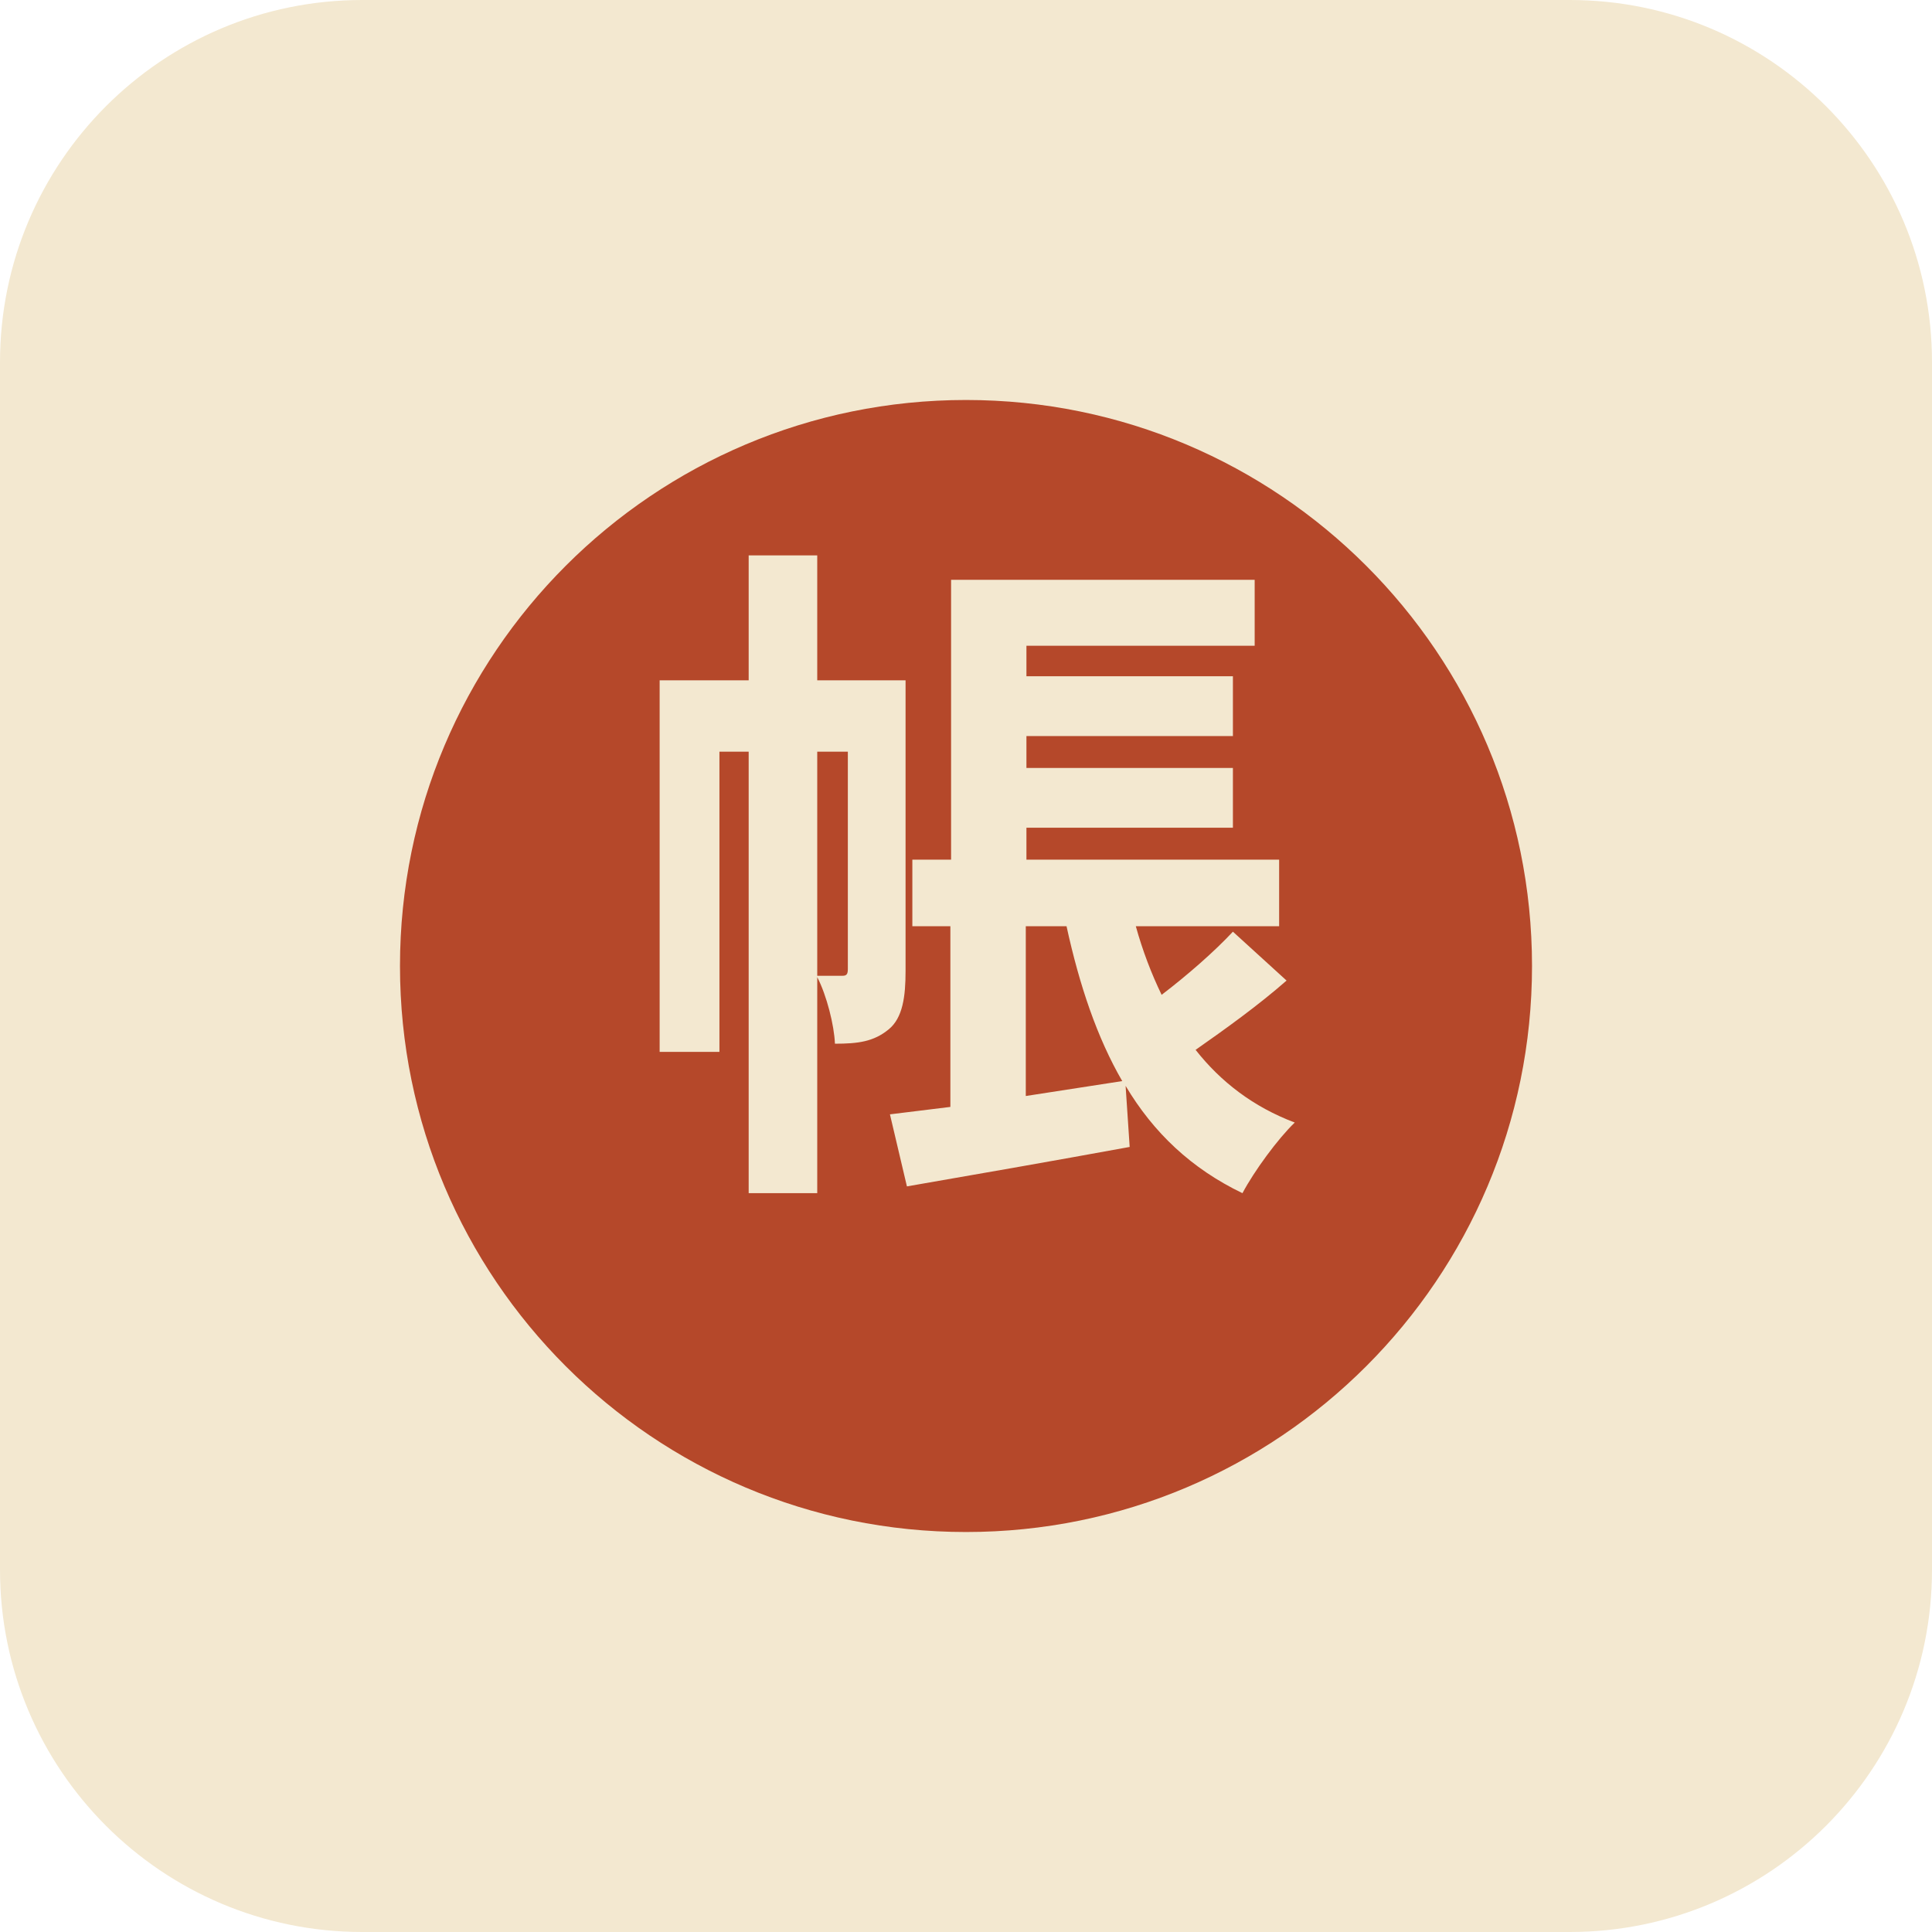
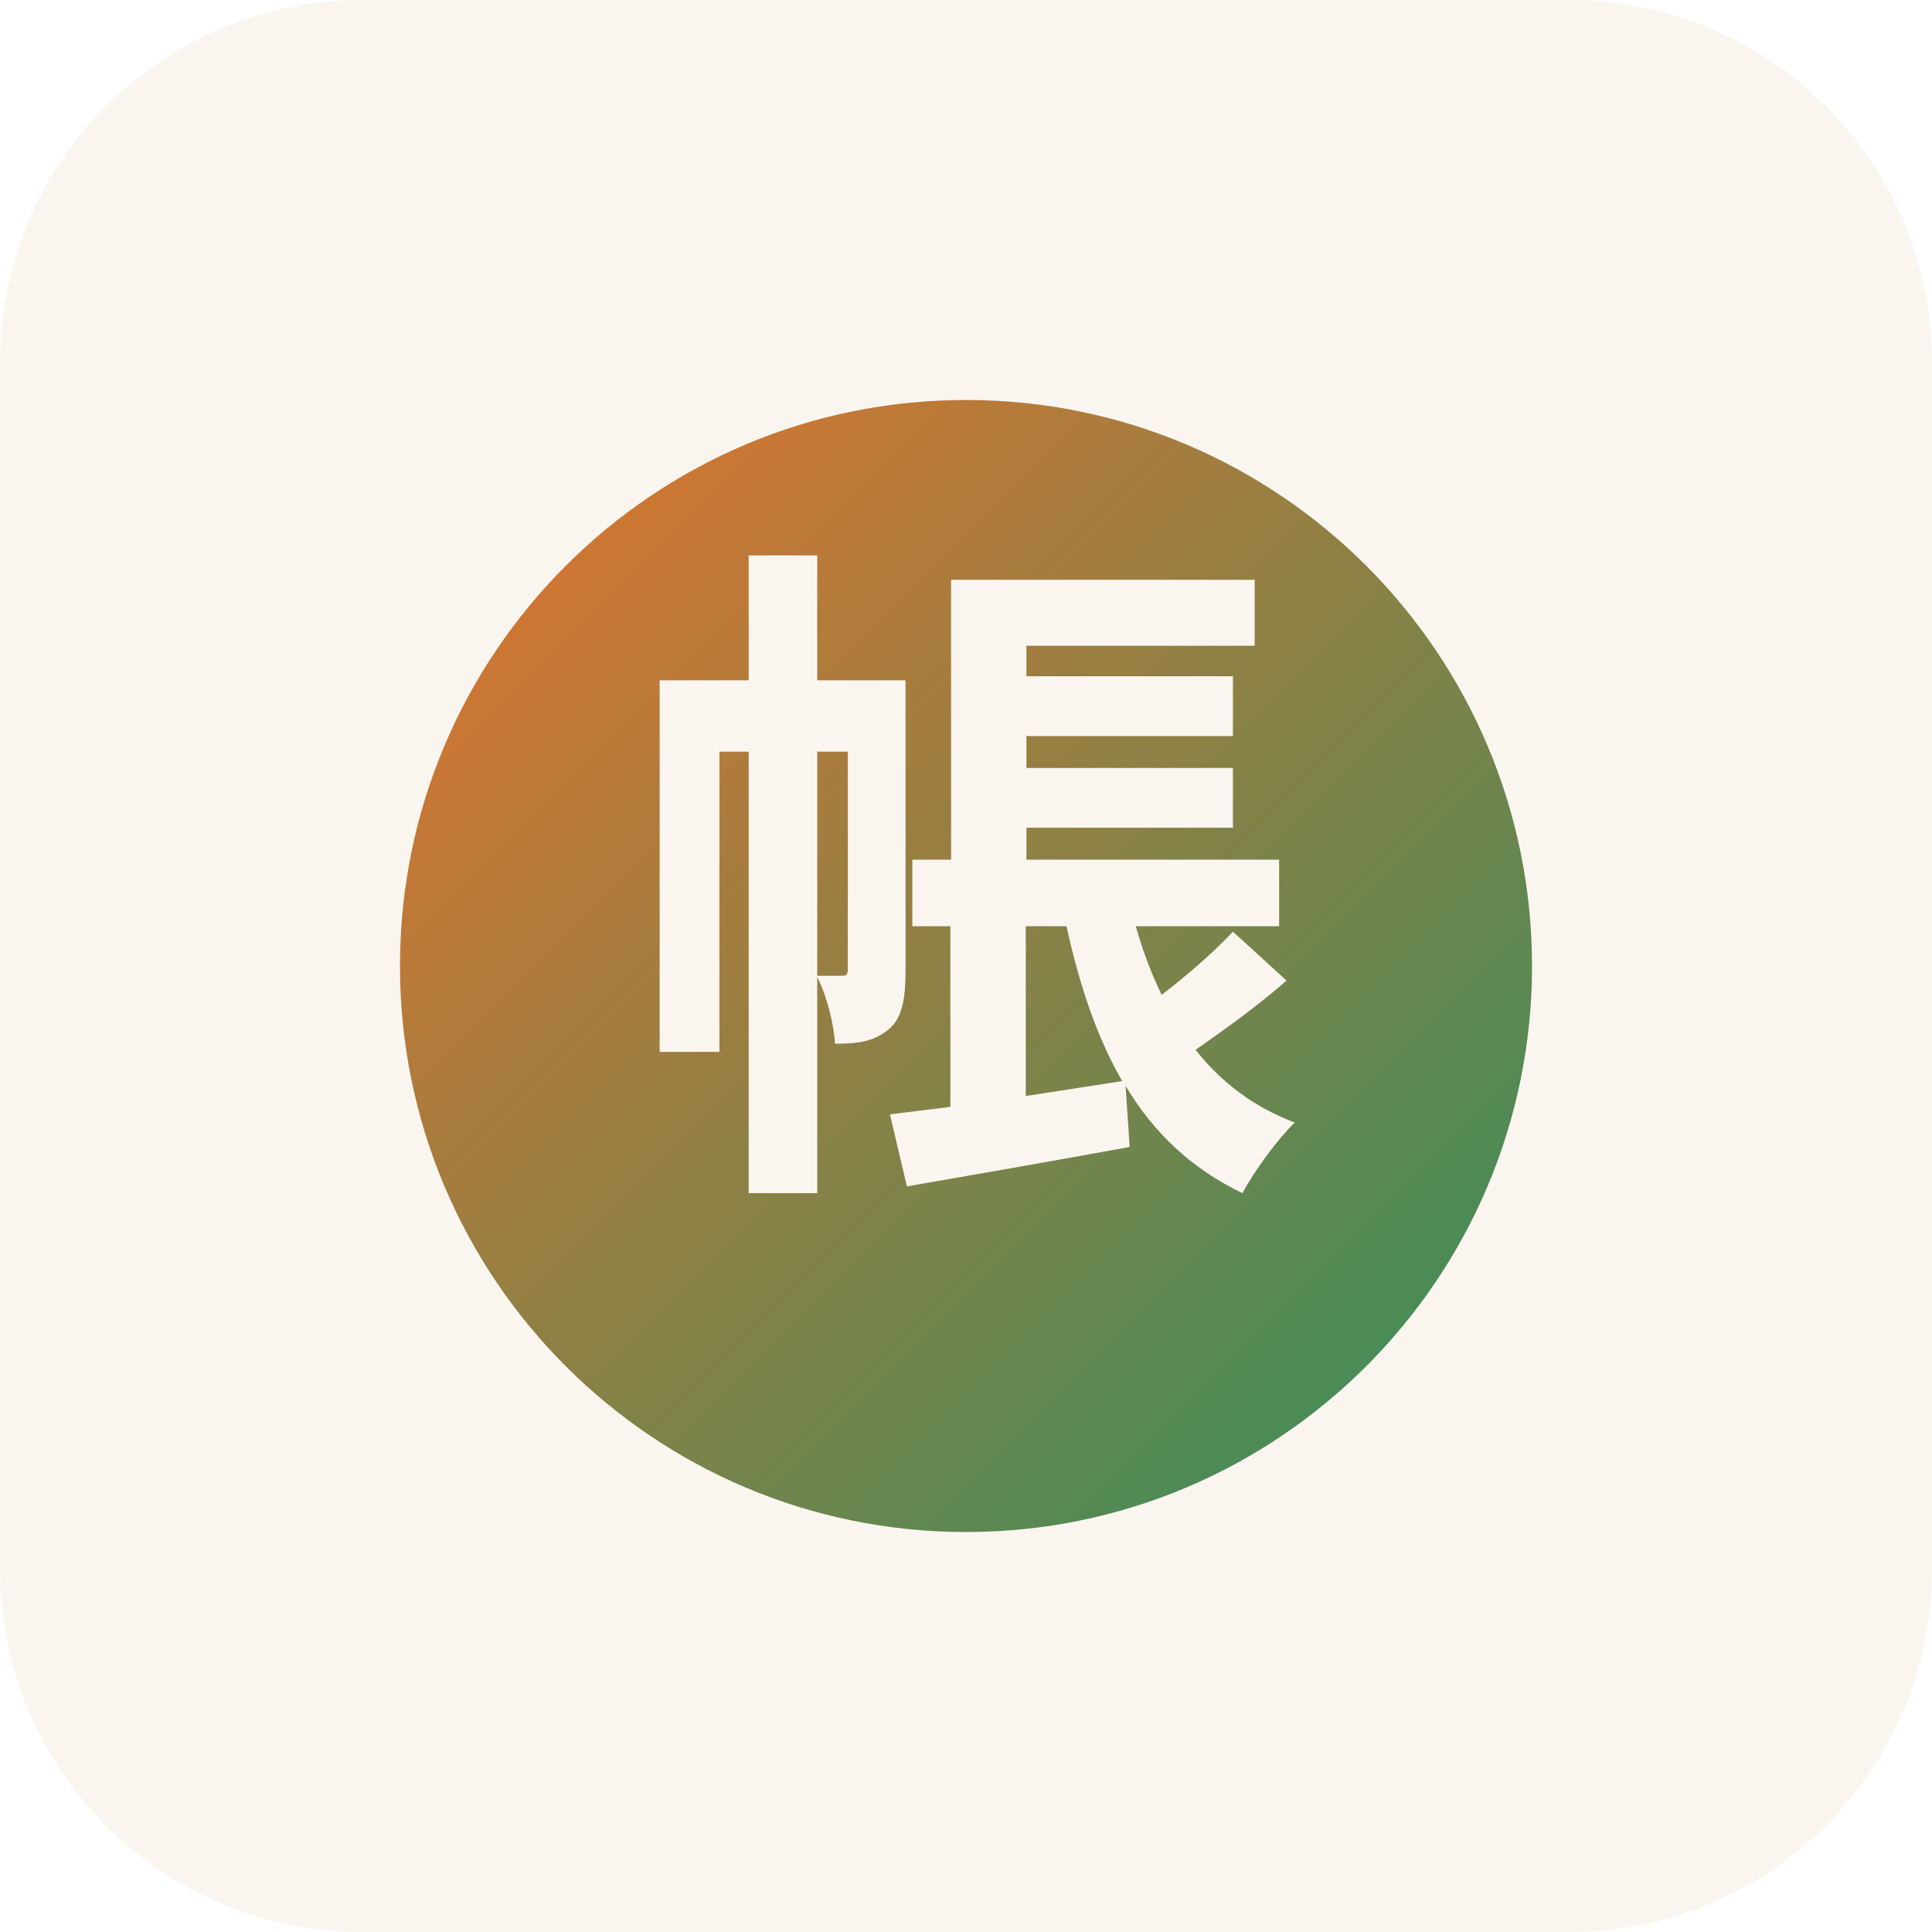
<svg xmlns="http://www.w3.org/2000/svg" viewBox="0 0 512 512">
-   <rect width="512" height="512" rx="96" fill="#F3E8D0" />
-   <circle cx="256" cy="256" r="150" fill="#B5482A" />
-   <text x="256" y="300" font-family="Georgia, 'Shippori Mincho', serif" font-size="180" font-weight="700" fill="#F3E8D0" text-anchor="middle">帳</text>
+   <defs>
+     <linearGradient id="mark" x1="0" y1="0" x2="1" y2="1">
+       <stop offset="0" stop-color="#E8722C" />
+       <stop offset="1" stop-color="#2F8F5E" />
+     </linearGradient>
+   </defs>
+   <rect width="512" height="512" rx="96" fill="#FAF6EF" />
+   <circle cx="256" cy="256" r="150" fill="url(#mark)" />
+   <text x="256" y="300" font-family="'Hiragino Sans', 'Yu Gothic', sans-serif" font-size="180" font-weight="700" fill="#FAF6EF" text-anchor="middle">帳</text>
</svg>
